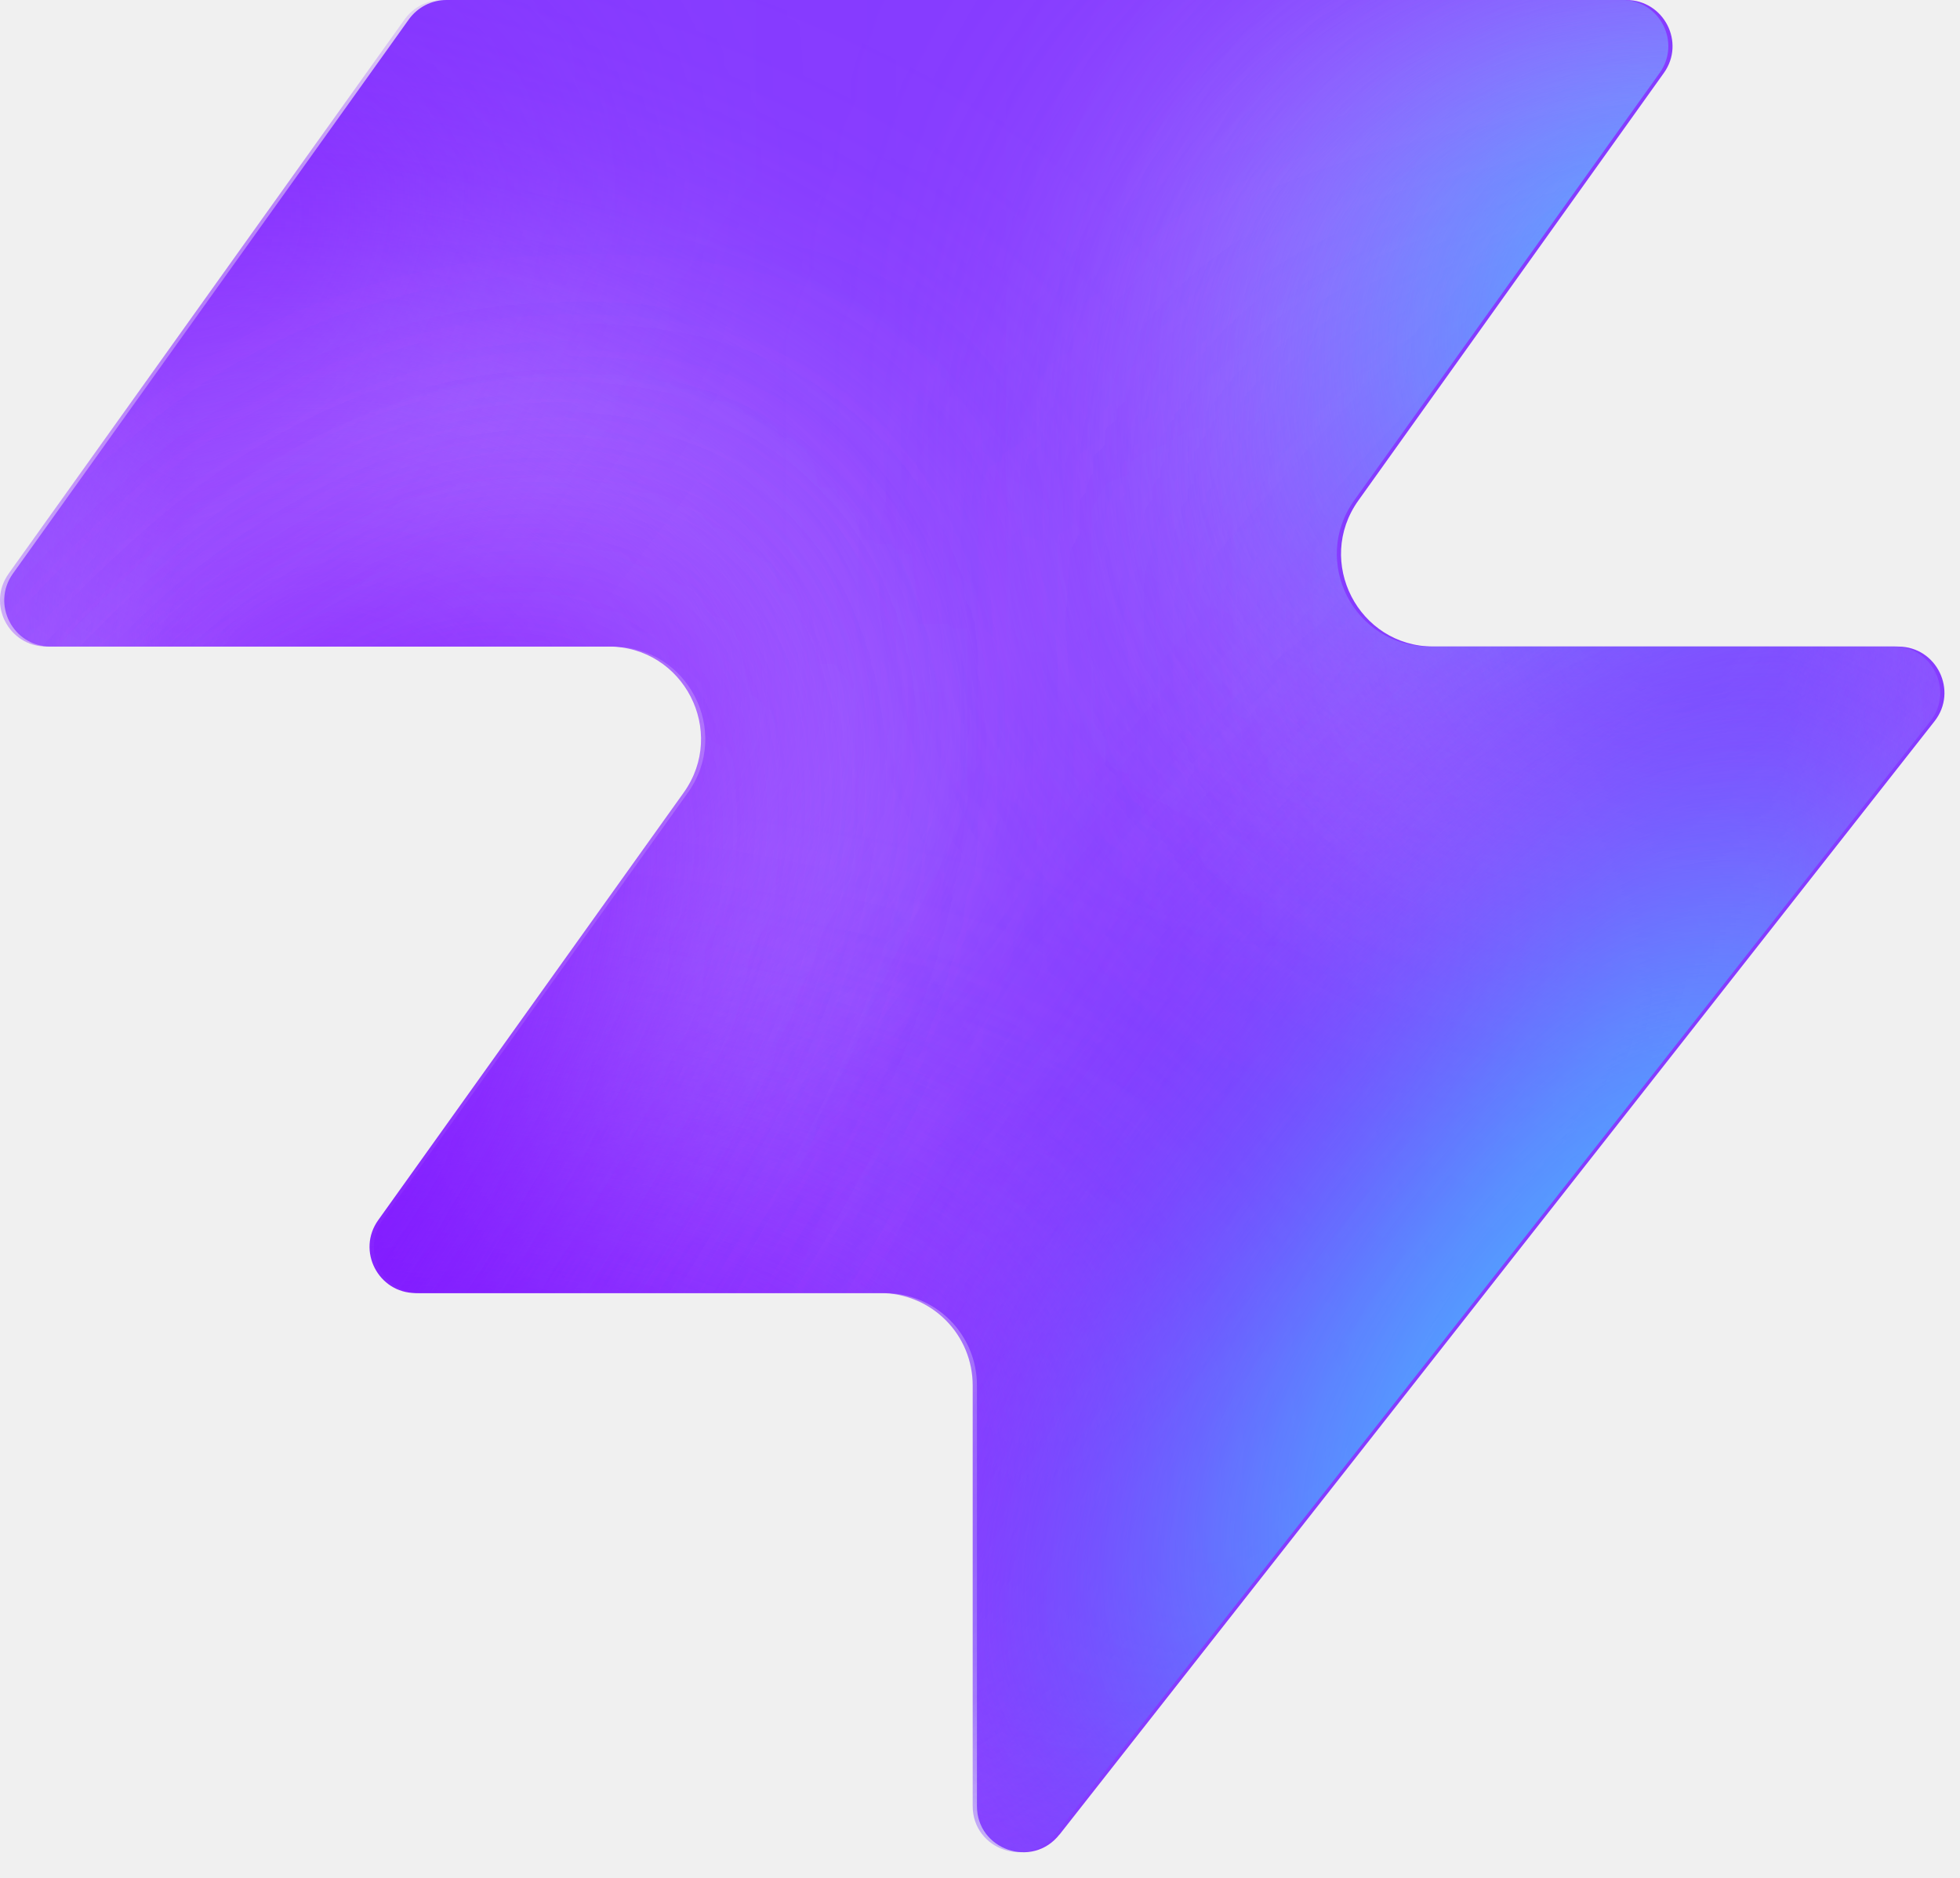
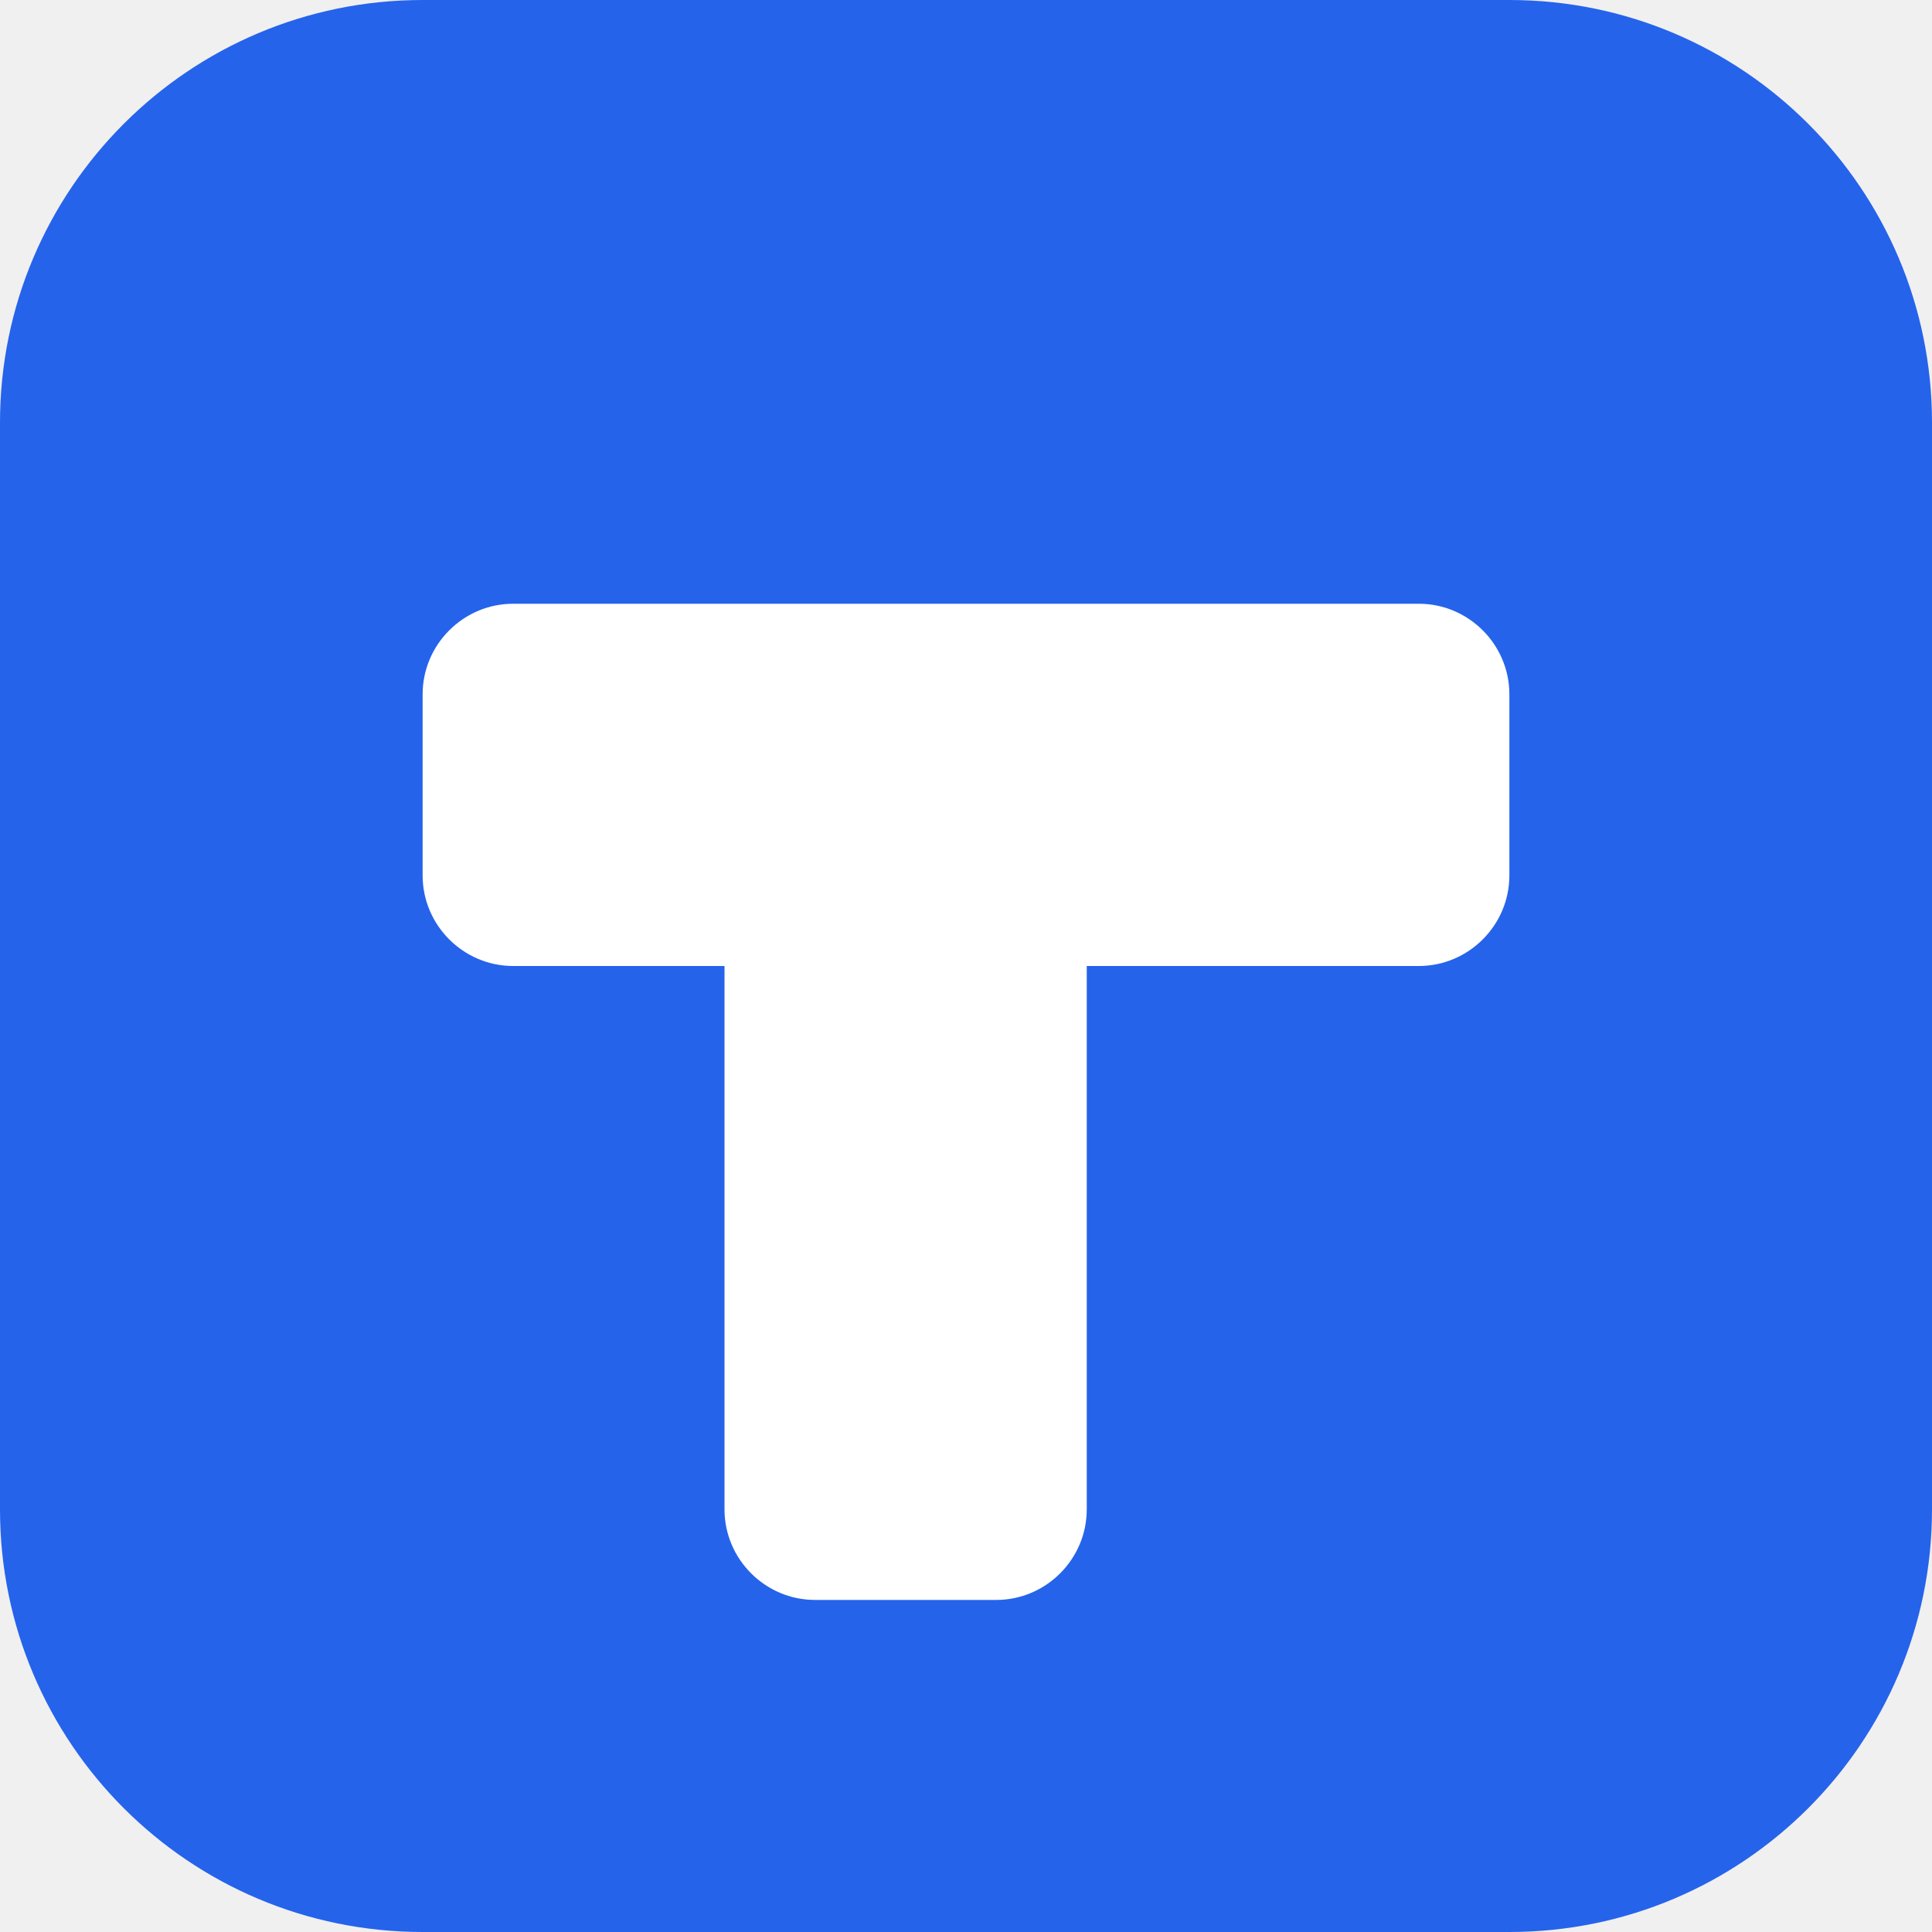
- <svg xmlns="http://www.w3.org/2000/svg" width="48" height="46" fill="none" viewBox="0 0 48 46">
-   <path fill="#863bff" d="M25.946 44.938c-.664.845-2.021.375-2.021-.698V33.937a2.26 2.26 0 0 0-2.262-2.262H10.287c-.92 0-1.456-1.04-.92-1.788l7.48-10.471c1.07-1.497 0-3.578-1.842-3.578H1.237c-.92 0-1.456-1.04-.92-1.788L10.013.474c.214-.297.556-.474.92-.474h28.894c.92 0 1.456 1.04.92 1.788l-7.48 10.471c-1.07 1.498 0 3.579 1.842 3.579h11.377c.943 0 1.473 1.088.89 1.83L25.947 44.94z" style="fill:#863bff;fill:color(display-p3 .525 .23 1);fill-opacity:1" />
-   <mask id="a" width="48" height="46" x="0" y="0" maskUnits="userSpaceOnUse" style="mask-type:alpha">
-     <path fill="#000" d="M25.842 44.938c-.664.844-2.021.375-2.021-.698V33.937a2.26 2.26 0 0 0-2.262-2.262H10.183c-.92 0-1.456-1.04-.92-1.788l7.48-10.471c1.07-1.498 0-3.579-1.842-3.579H1.133c-.92 0-1.456-1.04-.92-1.787L9.91.473c.214-.297.556-.474.92-.474h28.894c.92 0 1.456 1.04.92 1.788l-7.48 10.471c-1.07 1.498 0 3.578 1.842 3.578h11.377c.943 0 1.473 1.088.89 1.832L25.843 44.94z" style="fill:#000;fill-opacity:1" />
-   </mask>
-   <g mask="url(#a)">
-     <g filter="url(#b)">
-       <ellipse cx="5.508" cy="14.704" fill="#ede6ff" rx="5.508" ry="14.704" style="fill:#ede6ff;fill:color(display-p3 .927 .903 1);fill-opacity:1" transform="matrix(.00324 1 1 -.00324 -4.47 31.516)" />
-     </g>
-     <g filter="url(#c)">
-       <ellipse cx="10.399" cy="29.851" fill="#ede6ff" rx="10.399" ry="29.851" style="fill:#ede6ff;fill:color(display-p3 .927 .903 1);fill-opacity:1" transform="matrix(.00324 1 1 -.00324 -39.328 7.883)" />
-     </g>
-     <g filter="url(#d)">
-       <ellipse cx="5.508" cy="30.487" fill="#7e14ff" rx="5.508" ry="30.487" style="fill:#7e14ff;fill:color(display-p3 .492 .077 1);fill-opacity:1" transform="rotate(89.814 -25.913 -14.639)scale(1 -1)" />
-     </g>
-     <g filter="url(#e)">
-       <ellipse cx="5.508" cy="30.599" fill="#7e14ff" rx="5.508" ry="30.599" style="fill:#7e14ff;fill:color(display-p3 .492 .077 1);fill-opacity:1" transform="rotate(89.814 -32.644 -3.334)scale(1 -1)" />
-     </g>
-     <g filter="url(#f)">
-       <ellipse cx="5.508" cy="30.599" fill="#7e14ff" rx="5.508" ry="30.599" style="fill:#7e14ff;fill:color(display-p3 .492 .077 1);fill-opacity:1" transform="matrix(.00324 1 1 -.00324 -34.34 30.47)" />
-     </g>
-     <g filter="url(#g)">
-       <ellipse cx="14.072" cy="22.078" fill="#ede6ff" rx="14.072" ry="22.078" style="fill:#ede6ff;fill:color(display-p3 .927 .903 1);fill-opacity:1" transform="rotate(93.35 24.506 48.493)scale(-1 1)" />
-     </g>
-     <g filter="url(#h)">
-       <ellipse cx="3.47" cy="21.501" fill="#7e14ff" rx="3.47" ry="21.501" style="fill:#7e14ff;fill:color(display-p3 .492 .077 1);fill-opacity:1" transform="rotate(89.009 28.708 47.59)scale(-1 1)" />
-     </g>
-     <g filter="url(#i)">
-       <ellipse cx="3.47" cy="21.501" fill="#7e14ff" rx="3.47" ry="21.501" style="fill:#7e14ff;fill:color(display-p3 .492 .077 1);fill-opacity:1" transform="rotate(89.009 28.708 47.59)scale(-1 1)" />
-     </g>
-     <g filter="url(#j)">
-       <ellipse cx=".387" cy="8.972" fill="#7e14ff" rx="4.407" ry="29.108" style="fill:#7e14ff;fill:color(display-p3 .492 .077 1);fill-opacity:1" transform="rotate(39.51 .387 8.972)" />
-     </g>
-     <g filter="url(#k)">
-       <ellipse cx="47.523" cy="-6.092" fill="#7e14ff" rx="4.407" ry="29.108" style="fill:#7e14ff;fill:color(display-p3 .492 .077 1);fill-opacity:1" transform="rotate(37.892 47.523 -6.092)" />
-     </g>
-     <g filter="url(#l)">
-       <ellipse cx="41.412" cy="6.333" fill="#47bfff" rx="5.971" ry="9.665" style="fill:#47bfff;fill:color(display-p3 .28 .748 1);fill-opacity:1" transform="rotate(37.892 41.412 6.333)" />
-     </g>
-     <g filter="url(#m)">
-       <ellipse cx="-1.879" cy="38.332" fill="#7e14ff" rx="4.407" ry="29.108" style="fill:#7e14ff;fill:color(display-p3 .492 .077 1);fill-opacity:1" transform="rotate(37.892 -1.88 38.332)" />
-     </g>
-     <g filter="url(#n)">
-       <ellipse cx="-1.879" cy="38.332" fill="#7e14ff" rx="4.407" ry="29.108" style="fill:#7e14ff;fill:color(display-p3 .492 .077 1);fill-opacity:1" transform="rotate(37.892 -1.88 38.332)" />
-     </g>
-     <g filter="url(#o)">
-       <ellipse cx="35.651" cy="29.907" fill="#7e14ff" rx="4.407" ry="29.108" style="fill:#7e14ff;fill:color(display-p3 .492 .077 1);fill-opacity:1" transform="rotate(37.892 35.651 29.907)" />
-     </g>
-     <g filter="url(#p)">
-       <ellipse cx="38.418" cy="32.4" fill="#47bfff" rx="5.971" ry="15.297" style="fill:#47bfff;fill:color(display-p3 .28 .748 1);fill-opacity:1" transform="rotate(37.892 38.418 32.4)" />
-     </g>
-   </g>
-   <defs>
-     <filter id="b" width="60.045" height="41.654" x="-19.77" y="16.149" color-interpolation-filters="sRGB" filterUnits="userSpaceOnUse">
-       <feFlood flood-opacity="0" result="BackgroundImageFix" />
-       <feBlend in="SourceGraphic" in2="BackgroundImageFix" result="shape" />
-       <feGaussianBlur result="effect1_foregroundBlur_2002_17158" stdDeviation="7.659" />
-     </filter>
-     <filter id="c" width="90.34" height="51.437" x="-54.613" y="-7.533" color-interpolation-filters="sRGB" filterUnits="userSpaceOnUse">
-       <feFlood flood-opacity="0" result="BackgroundImageFix" />
-       <feBlend in="SourceGraphic" in2="BackgroundImageFix" result="shape" />
-       <feGaussianBlur result="effect1_foregroundBlur_2002_17158" stdDeviation="7.659" />
-     </filter>
-     <filter id="d" width="79.355" height="29.4" x="-49.64" y="2.03" color-interpolation-filters="sRGB" filterUnits="userSpaceOnUse">
-       <feFlood flood-opacity="0" result="BackgroundImageFix" />
-       <feBlend in="SourceGraphic" in2="BackgroundImageFix" result="shape" />
-       <feGaussianBlur result="effect1_foregroundBlur_2002_17158" stdDeviation="4.596" />
-     </filter>
-     <filter id="e" width="79.579" height="29.4" x="-45.045" y="20.029" color-interpolation-filters="sRGB" filterUnits="userSpaceOnUse">
-       <feFlood flood-opacity="0" result="BackgroundImageFix" />
-       <feBlend in="SourceGraphic" in2="BackgroundImageFix" result="shape" />
-       <feGaussianBlur result="effect1_foregroundBlur_2002_17158" stdDeviation="4.596" />
-     </filter>
-     <filter id="f" width="79.579" height="29.4" x="-43.513" y="21.178" color-interpolation-filters="sRGB" filterUnits="userSpaceOnUse">
-       <feFlood flood-opacity="0" result="BackgroundImageFix" />
-       <feBlend in="SourceGraphic" in2="BackgroundImageFix" result="shape" />
-       <feGaussianBlur result="effect1_foregroundBlur_2002_17158" stdDeviation="4.596" />
-     </filter>
-     <filter id="g" width="74.749" height="58.852" x="15.756" y="-17.901" color-interpolation-filters="sRGB" filterUnits="userSpaceOnUse">
-       <feFlood flood-opacity="0" result="BackgroundImageFix" />
-       <feBlend in="SourceGraphic" in2="BackgroundImageFix" result="shape" />
-       <feGaussianBlur result="effect1_foregroundBlur_2002_17158" stdDeviation="7.659" />
-     </filter>
-     <filter id="h" width="61.377" height="25.362" x="23.548" y="2.284" color-interpolation-filters="sRGB" filterUnits="userSpaceOnUse">
-       <feFlood flood-opacity="0" result="BackgroundImageFix" />
-       <feBlend in="SourceGraphic" in2="BackgroundImageFix" result="shape" />
-       <feGaussianBlur result="effect1_foregroundBlur_2002_17158" stdDeviation="4.596" />
-     </filter>
-     <filter id="i" width="61.377" height="25.362" x="23.548" y="2.284" color-interpolation-filters="sRGB" filterUnits="userSpaceOnUse">
-       <feFlood flood-opacity="0" result="BackgroundImageFix" />
-       <feBlend in="SourceGraphic" in2="BackgroundImageFix" result="shape" />
-       <feGaussianBlur result="effect1_foregroundBlur_2002_17158" stdDeviation="4.596" />
-     </filter>
-     <filter id="j" width="56.045" height="63.649" x="-27.636" y="-22.853" color-interpolation-filters="sRGB" filterUnits="userSpaceOnUse">
-       <feFlood flood-opacity="0" result="BackgroundImageFix" />
-       <feBlend in="SourceGraphic" in2="BackgroundImageFix" result="shape" />
-       <feGaussianBlur result="effect1_foregroundBlur_2002_17158" stdDeviation="4.596" />
-     </filter>
-     <filter id="k" width="54.814" height="64.646" x="20.116" y="-38.415" color-interpolation-filters="sRGB" filterUnits="userSpaceOnUse">
-       <feFlood flood-opacity="0" result="BackgroundImageFix" />
-       <feBlend in="SourceGraphic" in2="BackgroundImageFix" result="shape" />
-       <feGaussianBlur result="effect1_foregroundBlur_2002_17158" stdDeviation="4.596" />
-     </filter>
-     <filter id="l" width="33.541" height="35.313" x="24.641" y="-11.323" color-interpolation-filters="sRGB" filterUnits="userSpaceOnUse">
-       <feFlood flood-opacity="0" result="BackgroundImageFix" />
-       <feBlend in="SourceGraphic" in2="BackgroundImageFix" result="shape" />
-       <feGaussianBlur result="effect1_foregroundBlur_2002_17158" stdDeviation="4.596" />
-     </filter>
-     <filter id="m" width="54.814" height="64.646" x="-29.286" y="6.009" color-interpolation-filters="sRGB" filterUnits="userSpaceOnUse">
-       <feFlood flood-opacity="0" result="BackgroundImageFix" />
-       <feBlend in="SourceGraphic" in2="BackgroundImageFix" result="shape" />
-       <feGaussianBlur result="effect1_foregroundBlur_2002_17158" stdDeviation="4.596" />
-     </filter>
-     <filter id="n" width="54.814" height="64.646" x="-29.286" y="6.009" color-interpolation-filters="sRGB" filterUnits="userSpaceOnUse">
-       <feFlood flood-opacity="0" result="BackgroundImageFix" />
-       <feBlend in="SourceGraphic" in2="BackgroundImageFix" result="shape" />
-       <feGaussianBlur result="effect1_foregroundBlur_2002_17158" stdDeviation="4.596" />
-     </filter>
-     <filter id="o" width="54.814" height="64.646" x="8.244" y="-2.416" color-interpolation-filters="sRGB" filterUnits="userSpaceOnUse">
-       <feFlood flood-opacity="0" result="BackgroundImageFix" />
-       <feBlend in="SourceGraphic" in2="BackgroundImageFix" result="shape" />
-       <feGaussianBlur result="effect1_foregroundBlur_2002_17158" stdDeviation="4.596" />
-     </filter>
-     <filter id="p" width="39.409" height="43.623" x="18.713" y="10.588" color-interpolation-filters="sRGB" filterUnits="userSpaceOnUse">
-       <feFlood flood-opacity="0" result="BackgroundImageFix" />
-       <feBlend in="SourceGraphic" in2="BackgroundImageFix" result="shape" />
-       <feGaussianBlur result="effect1_foregroundBlur_2002_17158" stdDeviation="4.596" />
-     </filter>
-   </defs>
+ <svg xmlns="http://www.w3.org/2000/svg" viewBox="0 0 512 512">
+   <rect width="512" height="512" rx="112" fill="#2563eb" />
+   <path fill="#ffffff" d="M136,160 l240,0 c13.2,0,24,10.8,24,24 l0,48 c0,13.2,-10.8,24,-24,24 l-88,0 l0,144 c0,13.2,-10.8,24,-24,24 l-48,0 c-13.2,0,-24,-10.8,-24,-24 l0,-144 l-56,0 c-13.2,0,-24,-10.8,-24,-24 l0,-48 C112,170.8,122.8,160,136,160z" />
</svg>
